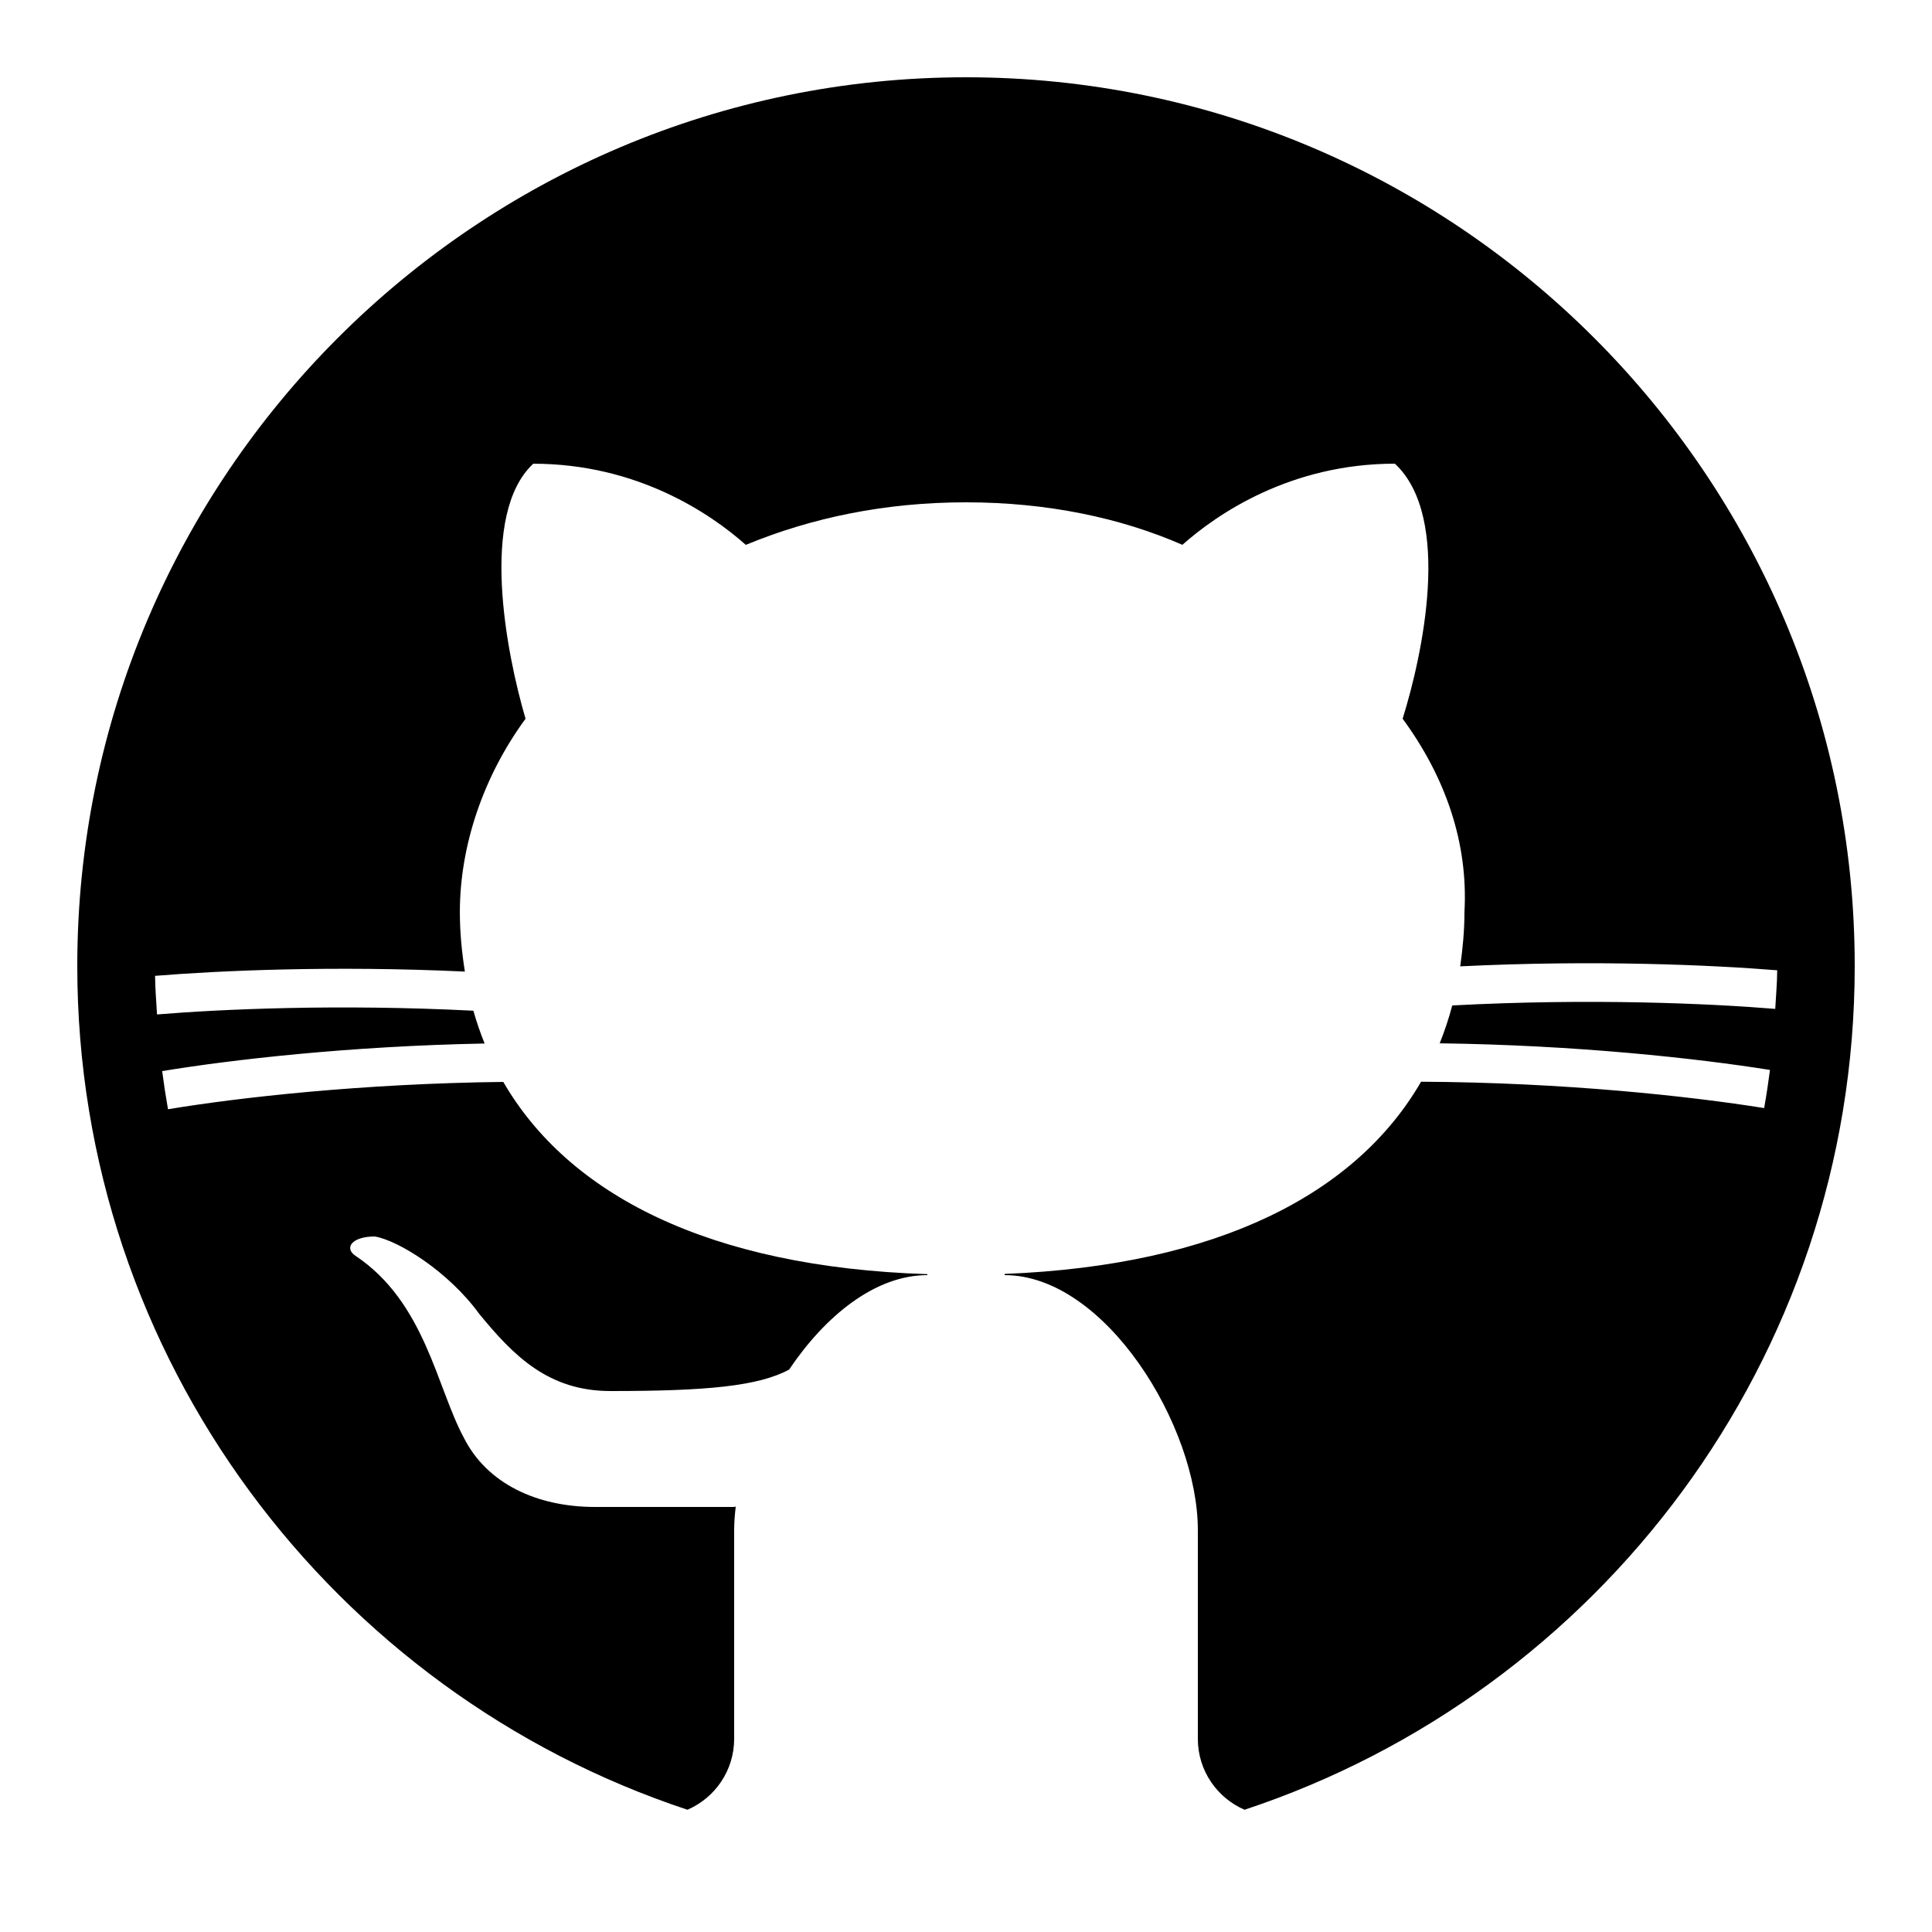
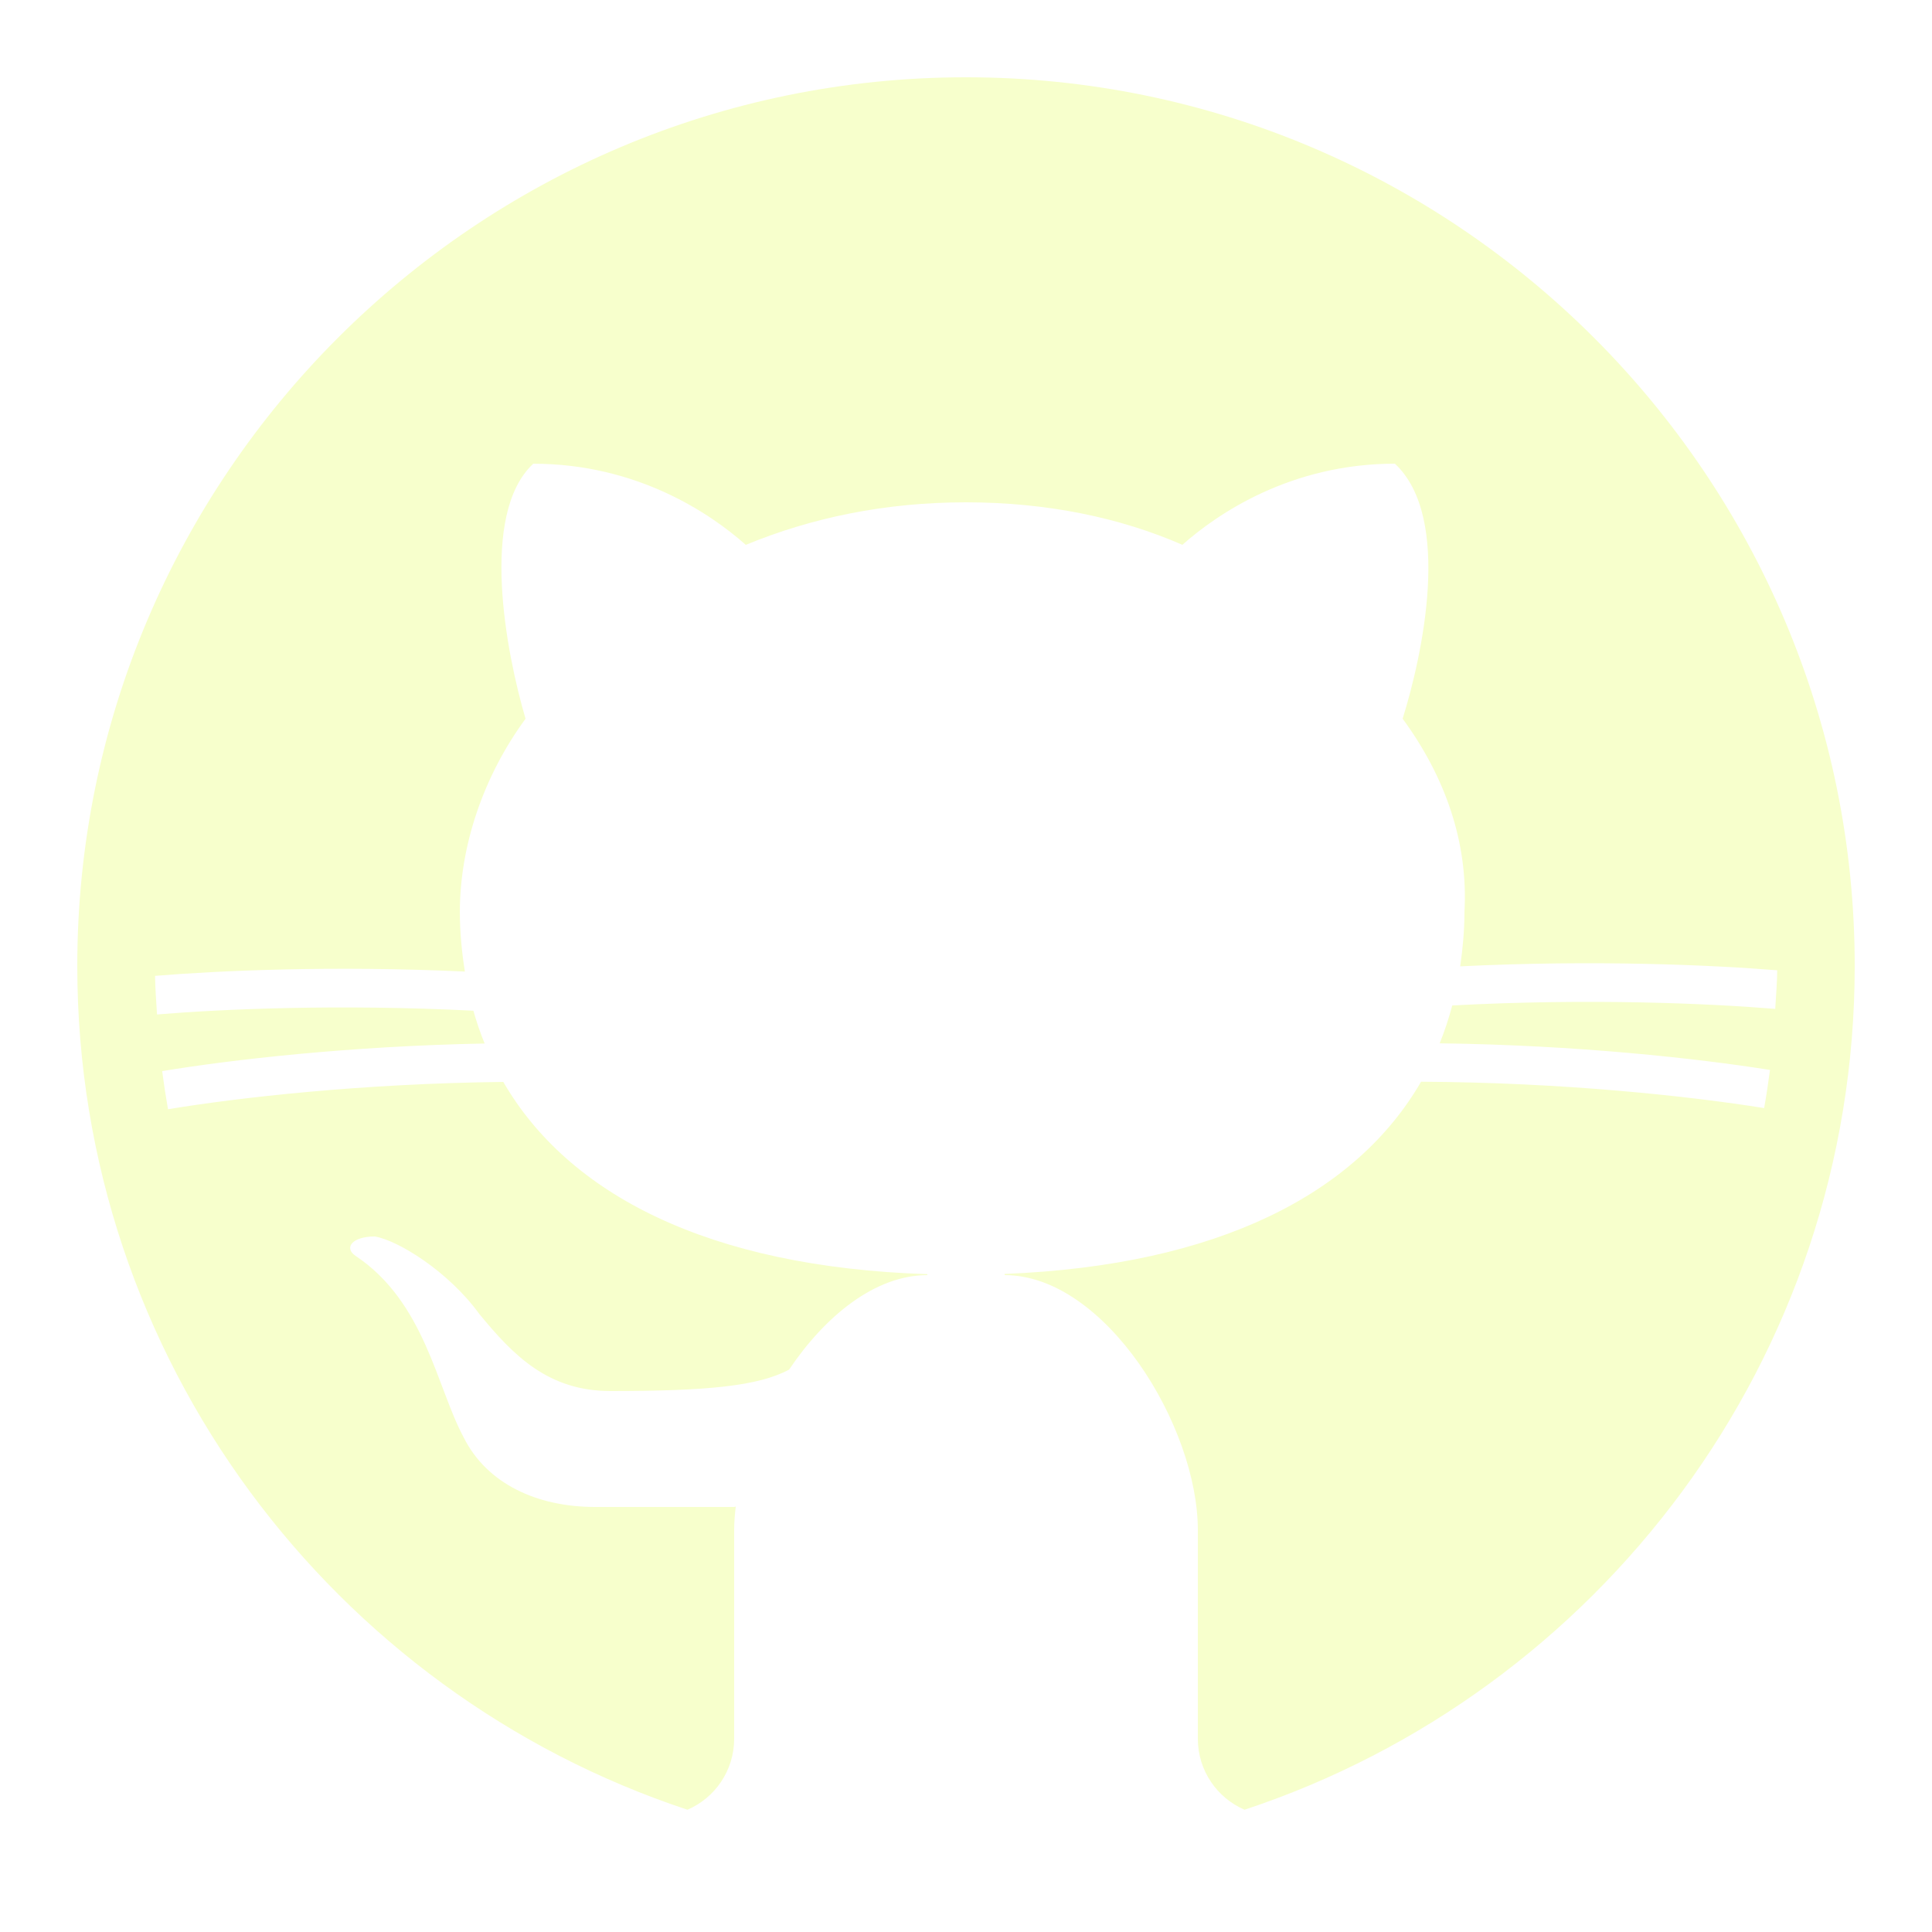
- <svg xmlns="http://www.w3.org/2000/svg" fill="#000000" viewBox="0 0 50 50" width="250px" height="250px">
+ <svg xmlns="http://www.w3.org/2000/svg" fill="#F7FFCC" viewBox="0 0 50 50" width="250px" height="250px">
  <path d="M17.791,46.836C18.502,46.53,19,45.823,19,45v-5.4c0-0.197,0.016-0.402,0.041-0.61C19.027,38.994,19.014,38.997,19,39 c0,0-3,0-3.6,0c-1.5,0-2.8-0.6-3.4-1.8c-0.7-1.3-1-3.5-2.8-4.7C8.9,32.3,9.1,32,9.7,32c0.6,0.1,1.9,0.9,2.7,2c0.9,1.1,1.8,2,3.4,2 c2.487,0,3.82-0.125,4.622-0.555C21.356,34.056,22.649,33,24,33v-0.025c-5.668-0.182-9.289-2.066-10.975-4.975 c-3.665,0.042-6.856,0.405-8.677,0.707c-0.058-0.327-0.108-0.656-0.151-0.987c1.797-0.296,4.843-0.647,8.345-0.714 c-0.112-0.276-0.209-0.559-0.291-0.849c-3.511-0.178-6.541-0.039-8.187,0.097c-0.02-0.332-0.047-0.663-0.051-0.999 c1.649-0.135,4.597-0.27,8.018-0.111c-0.079-0.5-0.13-1.011-0.13-1.543c0-1.7,0.6-3.5,1.7-5c-0.5-1.7-1.2-5.3,0.2-6.6 c2.7,0,4.6,1.3,5.5,2.1C21,13.4,22.9,13,25,13s4,0.4,5.6,1.1c0.9-0.8,2.8-2.1,5.5-2.1c1.5,1.4,0.7,5,0.2,6.6c1.1,1.5,1.7,3.2,1.6,5 c0,0.484-0.045,0.951-0.11,1.409c3.499-0.172,6.527-0.034,8.204,0.102c-0.002,0.337-0.033,0.666-0.051,0.999 c-1.671-0.138-4.775-0.28-8.359-0.089c-0.089,0.336-0.197,0.663-0.325,0.98c3.546,0.046,6.665,0.389,8.548,0.689 c-0.043,0.332-0.093,0.661-0.151,0.987c-1.912-0.306-5.171-0.664-8.879-0.682C35.112,30.873,31.557,32.75,26,32.969V33 c2.6,0,5,3.9,5,6.6V45c0,0.823,0.498,1.53,1.209,1.836C41.37,43.804,48,35.164,48,25C48,12.318,37.683,2,25,2S2,12.318,2,25 C2,35.164,8.63,43.804,17.791,46.836z" />
</svg>
